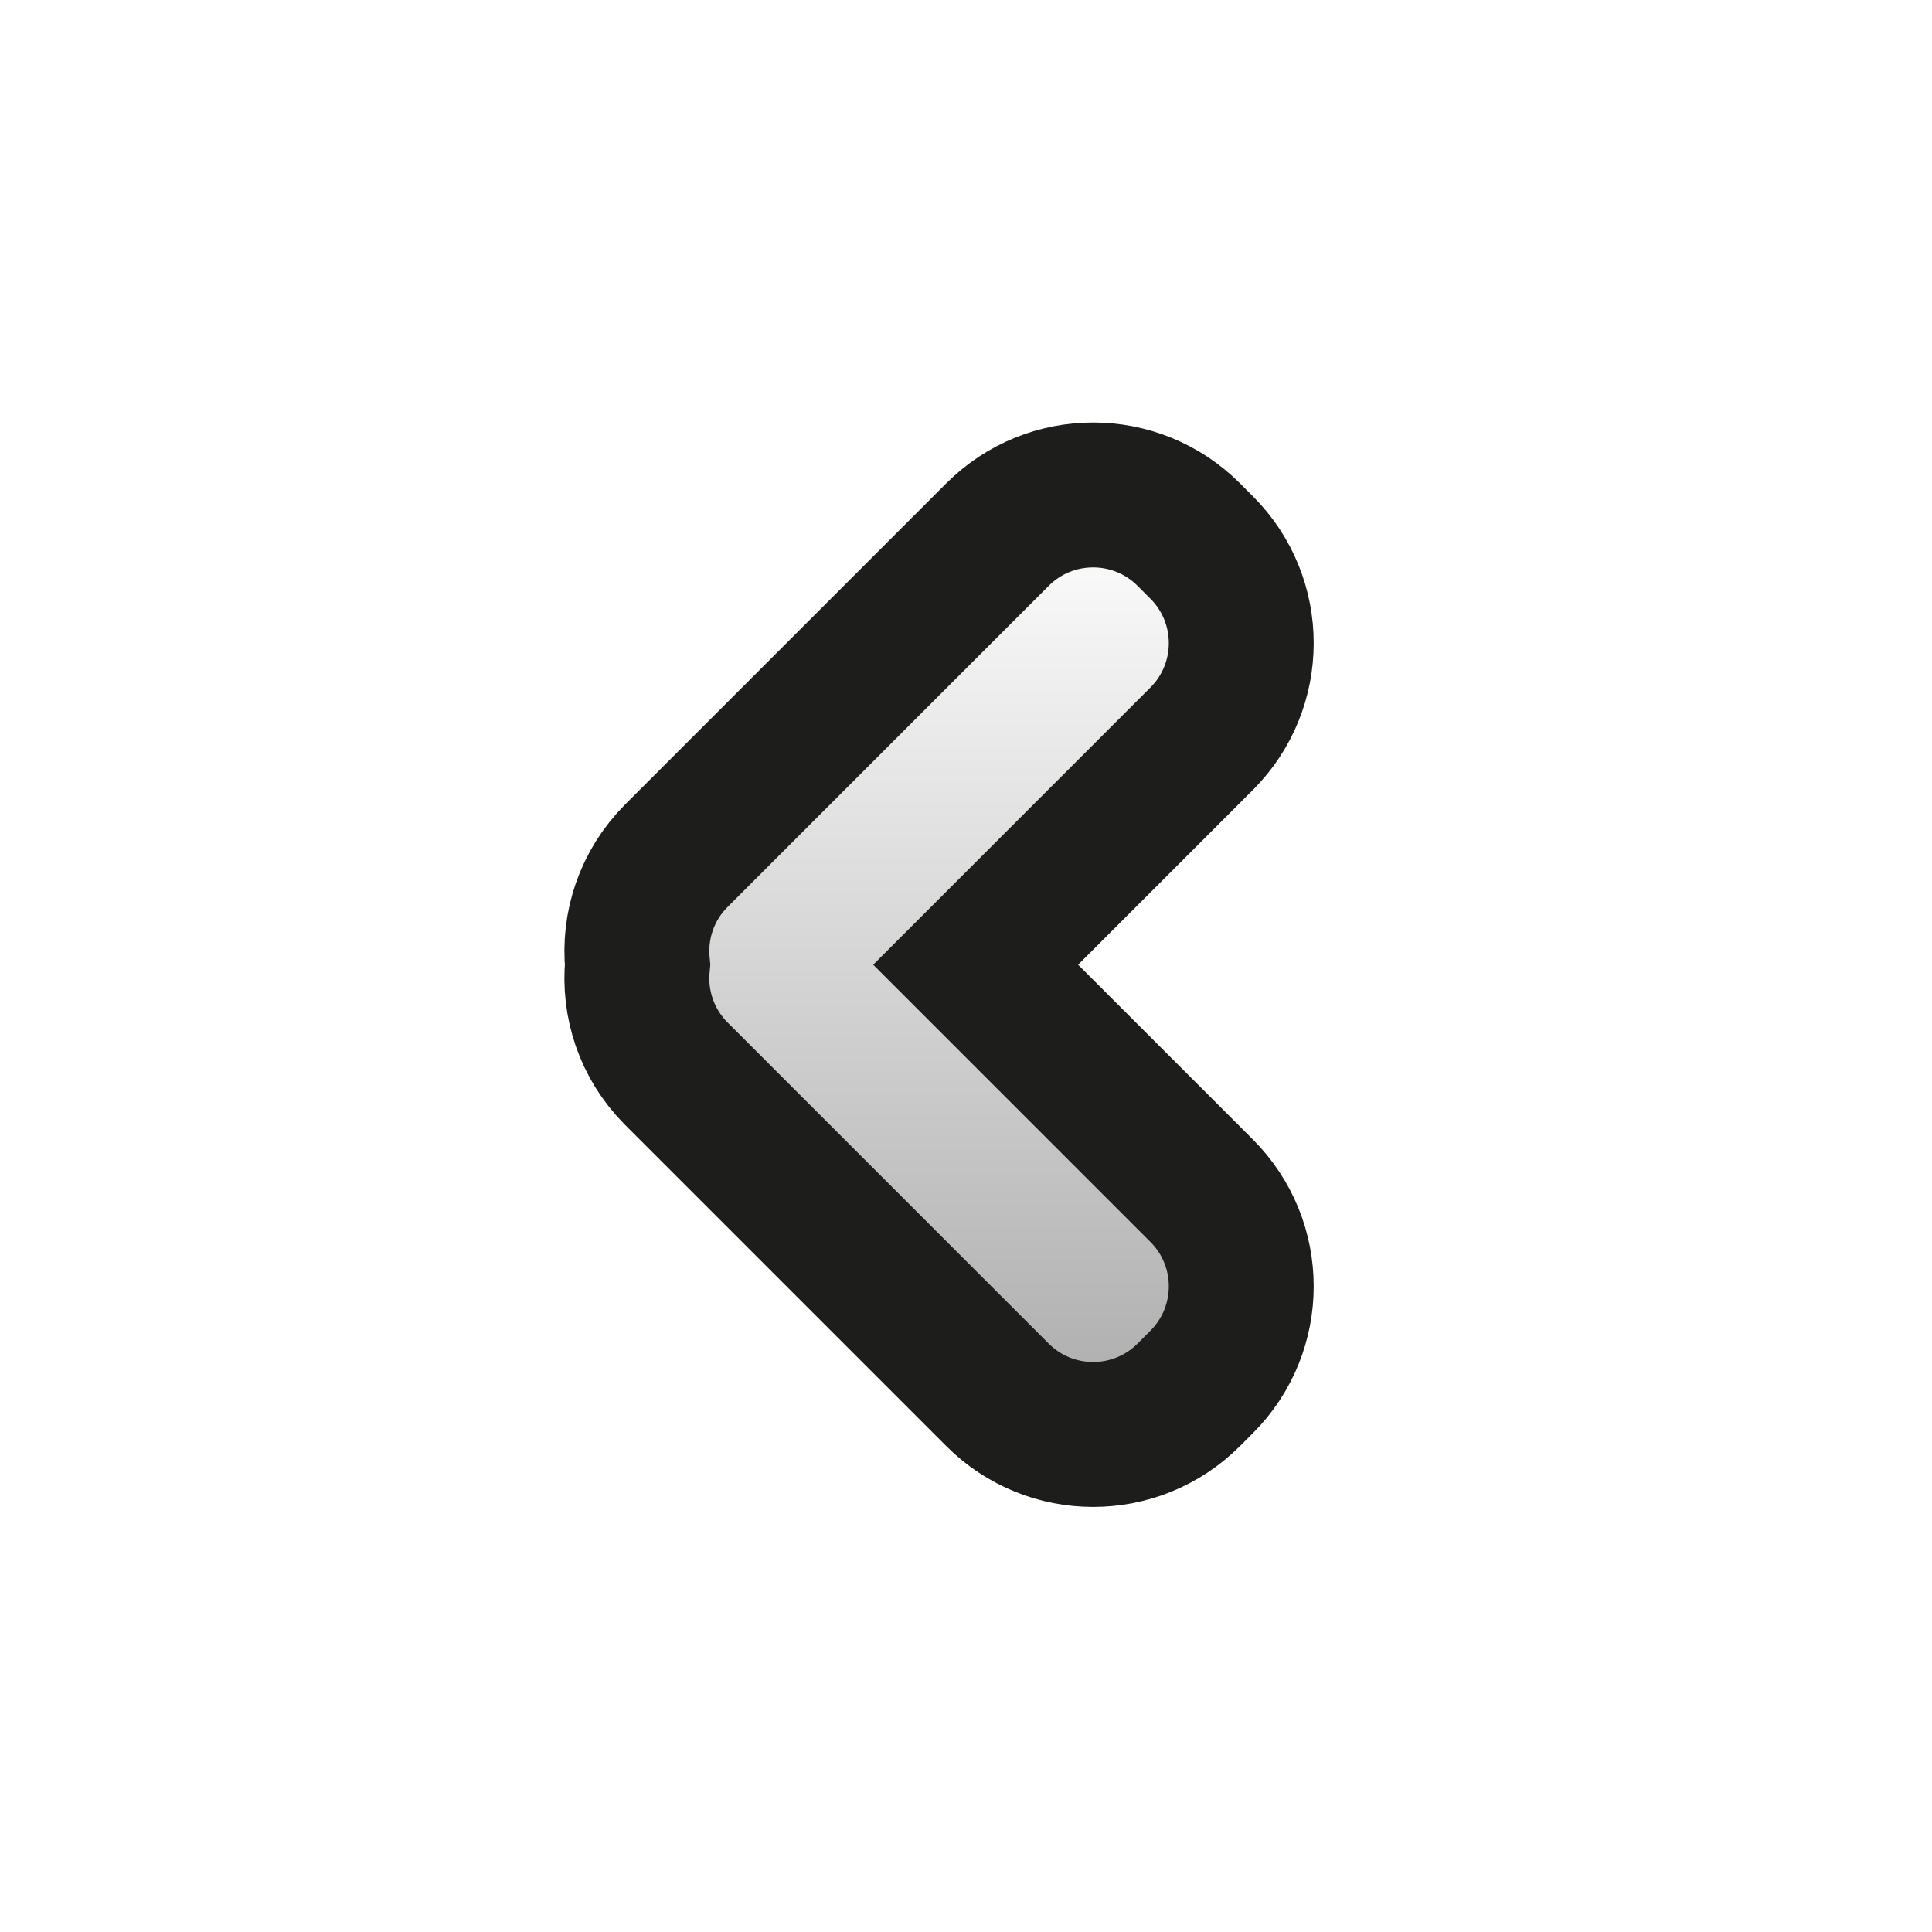
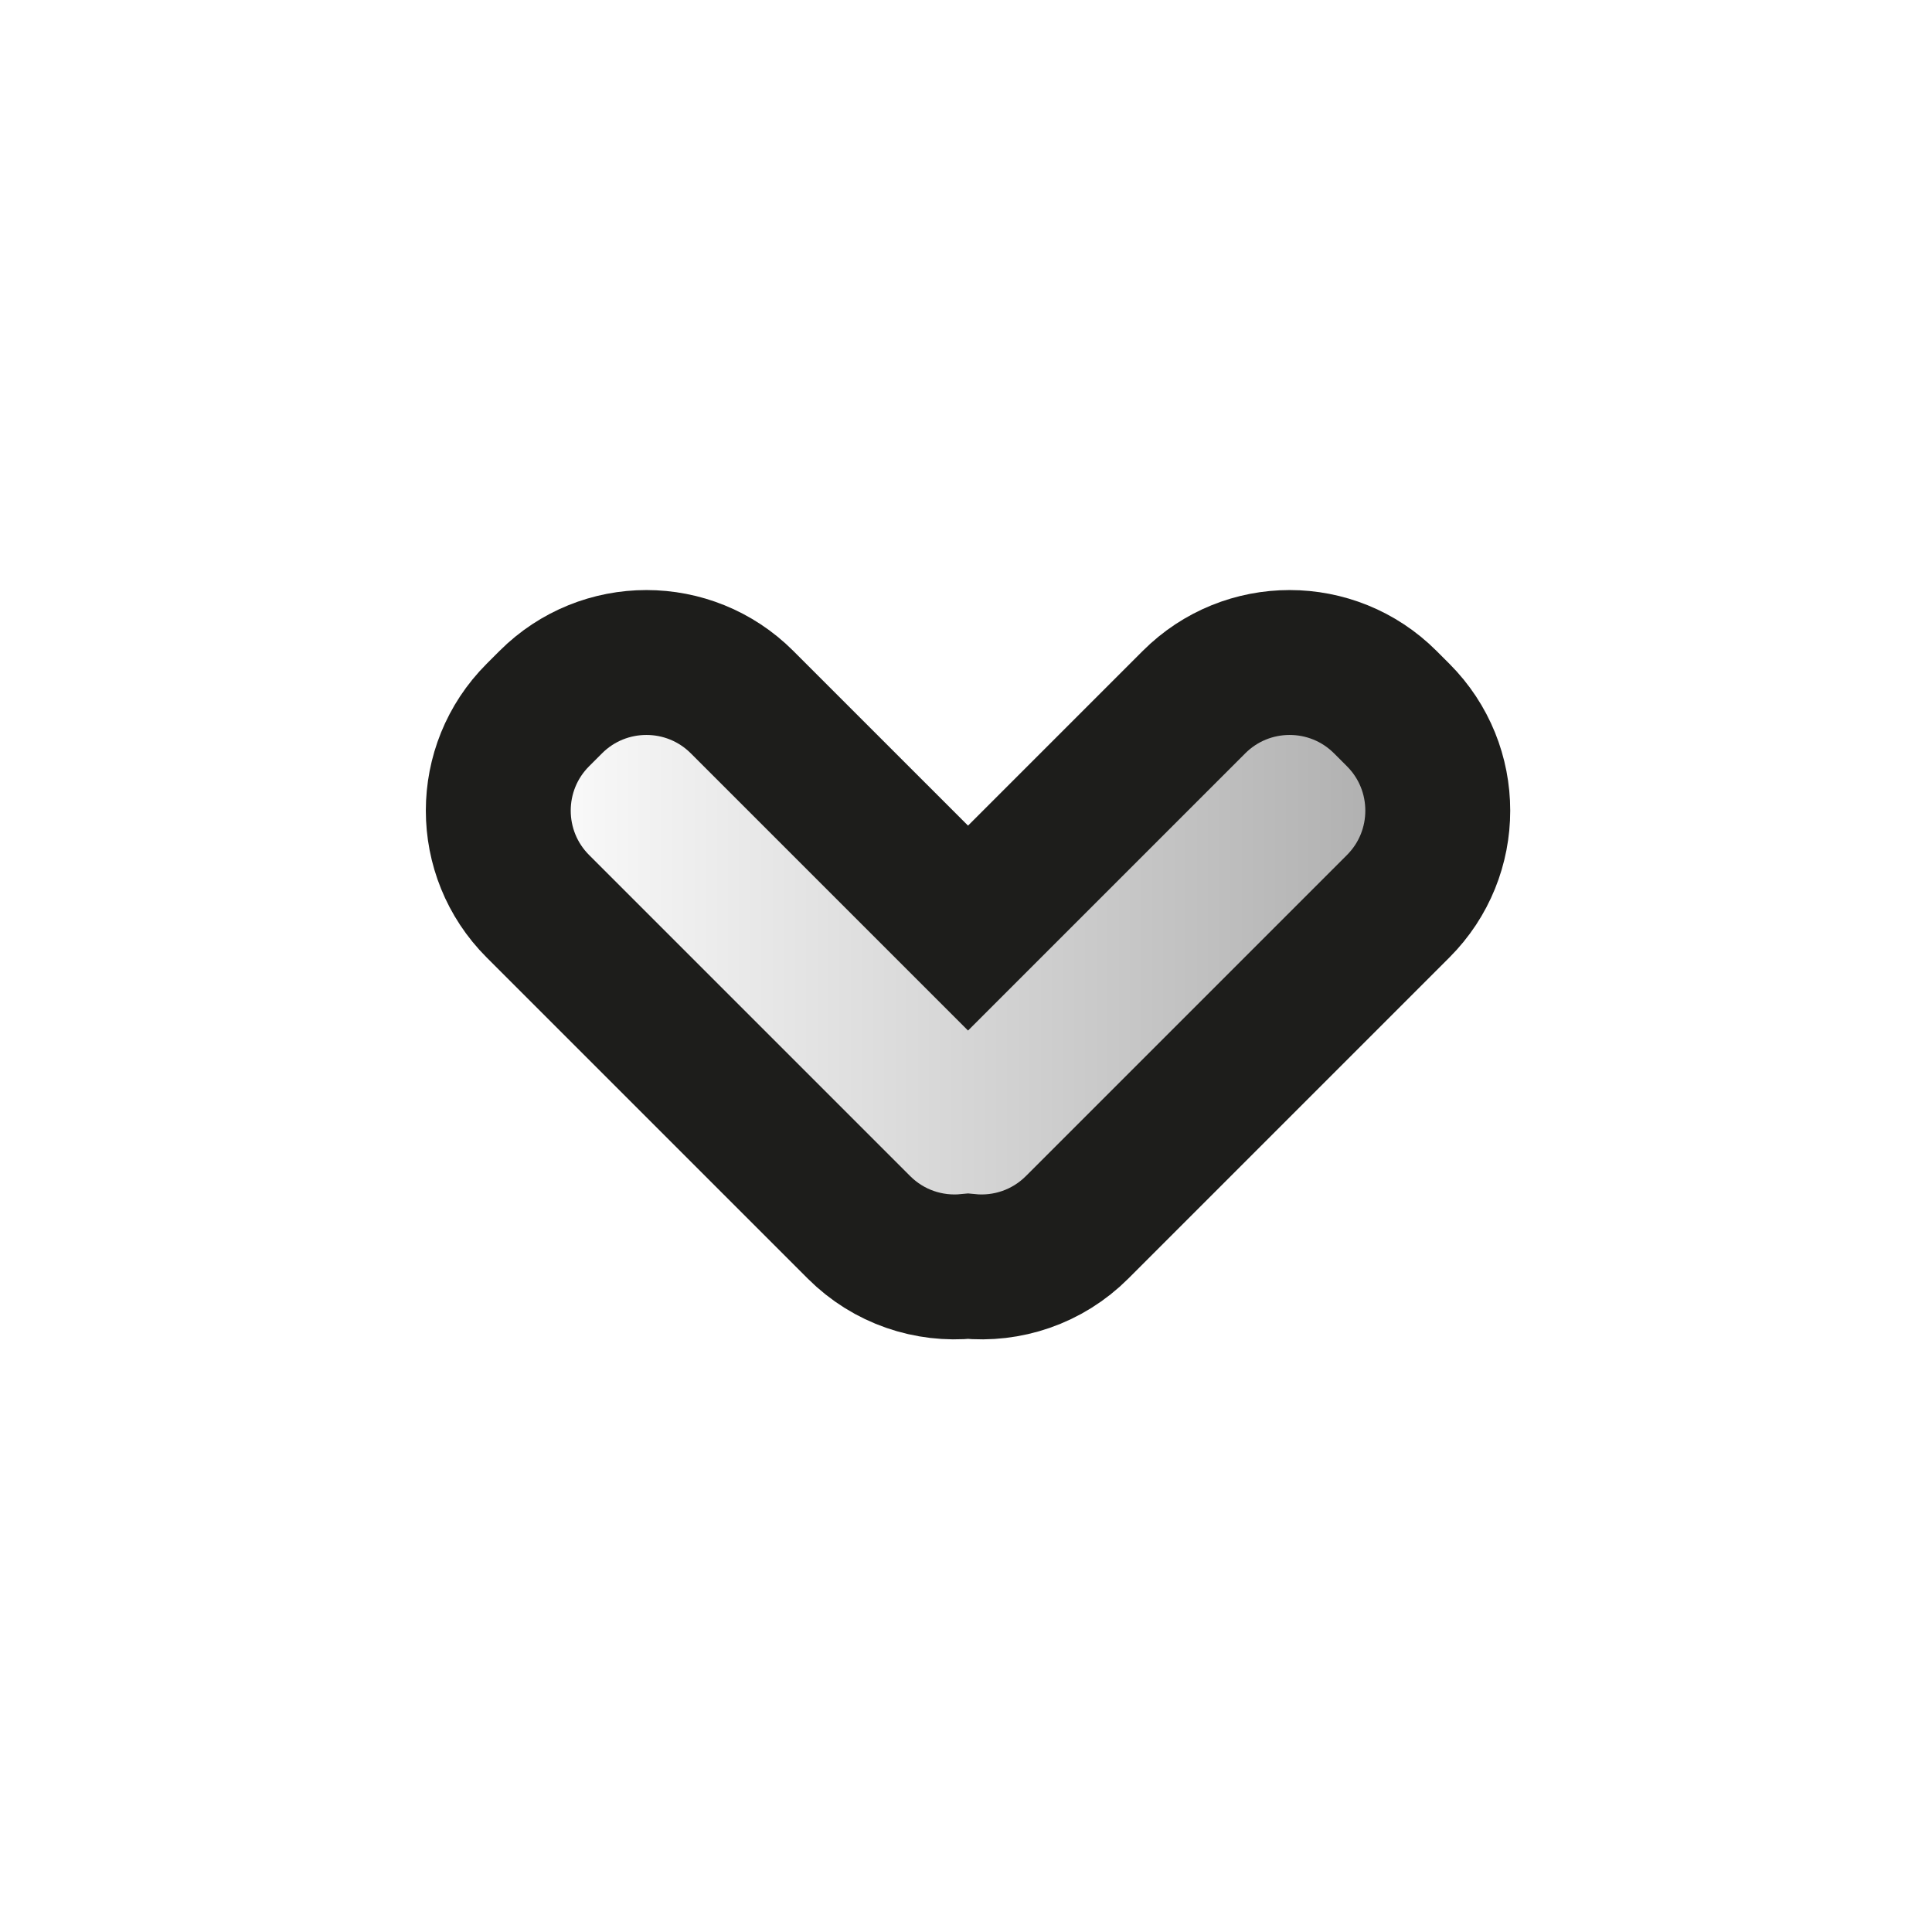
<svg xmlns="http://www.w3.org/2000/svg" width="200px" height="200px" viewBox="0 0 200 200" version="1.1">
  <defs>
    <linearGradient x1="50%" y1="0%" x2="50%" y2="100%" id="linearGradient-1">
      <stop stop-color="#FFFFFF" offset="0%" />
      <stop stop-color="#ABABAB" offset="100%" />
    </linearGradient>
  </defs>
  <g id="site/journey_2" stroke="none" stroke-width="1" fill="none" fill-rule="evenodd">
-     <path d="M123.059,55.339 L124.394,56.674 C129.861,62.141 129.861,71.006 124.394,76.473 L101.001,99.867 L124.394,123.26 C129.861,128.727 129.861,137.592 124.394,143.059 L123.059,144.394 C117.592,149.861 108.727,149.861 103.26,144.394 L70.026,111.16 C66.937,108.071 65.594,103.898 65.995,99.866 C65.594,95.834 66.938,91.662 70.026,88.573 L103.26,55.339 C108.727,49.872 117.592,49.872 123.059,55.339 Z" id="Combined-Shape-Copy-3" stroke="#1D1D1B" stroke-width="15" fill="url(#linearGradient-1)" />
+     <path d="M126.059,55.339 L127.394,56.674 C132.861,62.141 132.861,71.006 127.394,76.473 L104.001,99.867 L127.394,123.26 C132.861,128.727 132.861,137.592 127.394,143.059 L126.059,144.394 C120.592,149.861 111.727,149.861 106.26,144.394 L73.026,111.16 C69.937,108.071 68.594,103.898 68.995,99.866 C68.594,95.834 69.938,91.662 73.026,88.573 L106.26,55.339 C111.727,49.872 120.592,49.872 126.059,55.339 Z" id="Combined-Shape-Copy-3" stroke="#1D1D1B" stroke-width="15" fill="url(#linearGradient-1)" transform="translate(100.2099, 99.86649) rotate(-90) translate(-100.2099, -99.86649) " />
  </g>
</svg>
